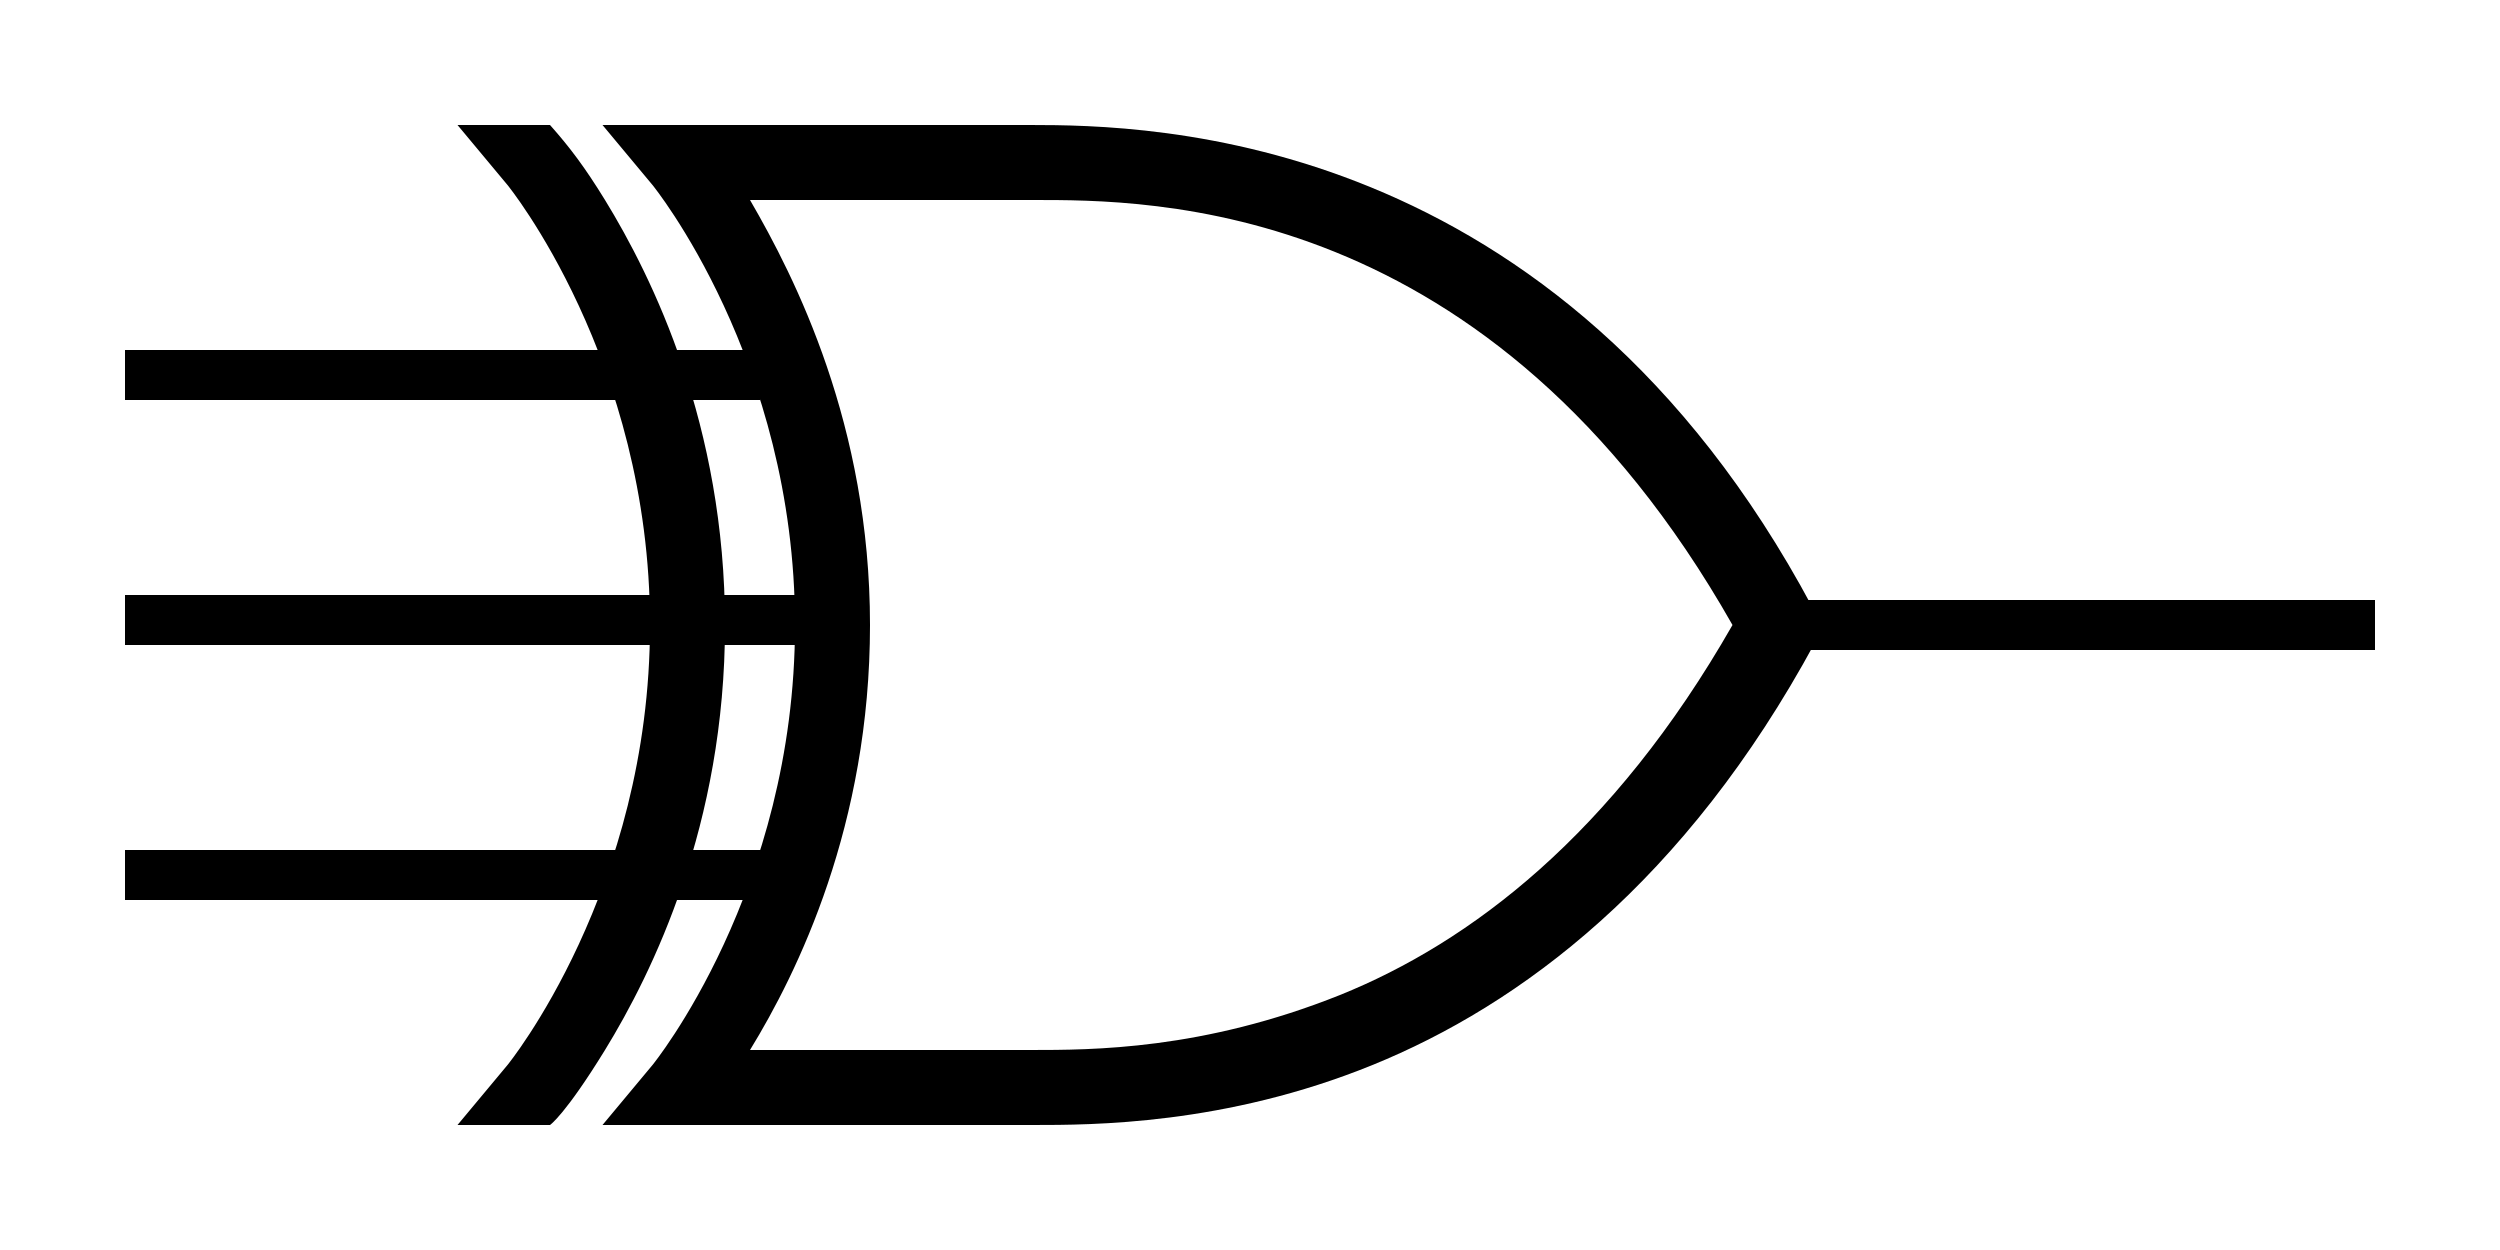
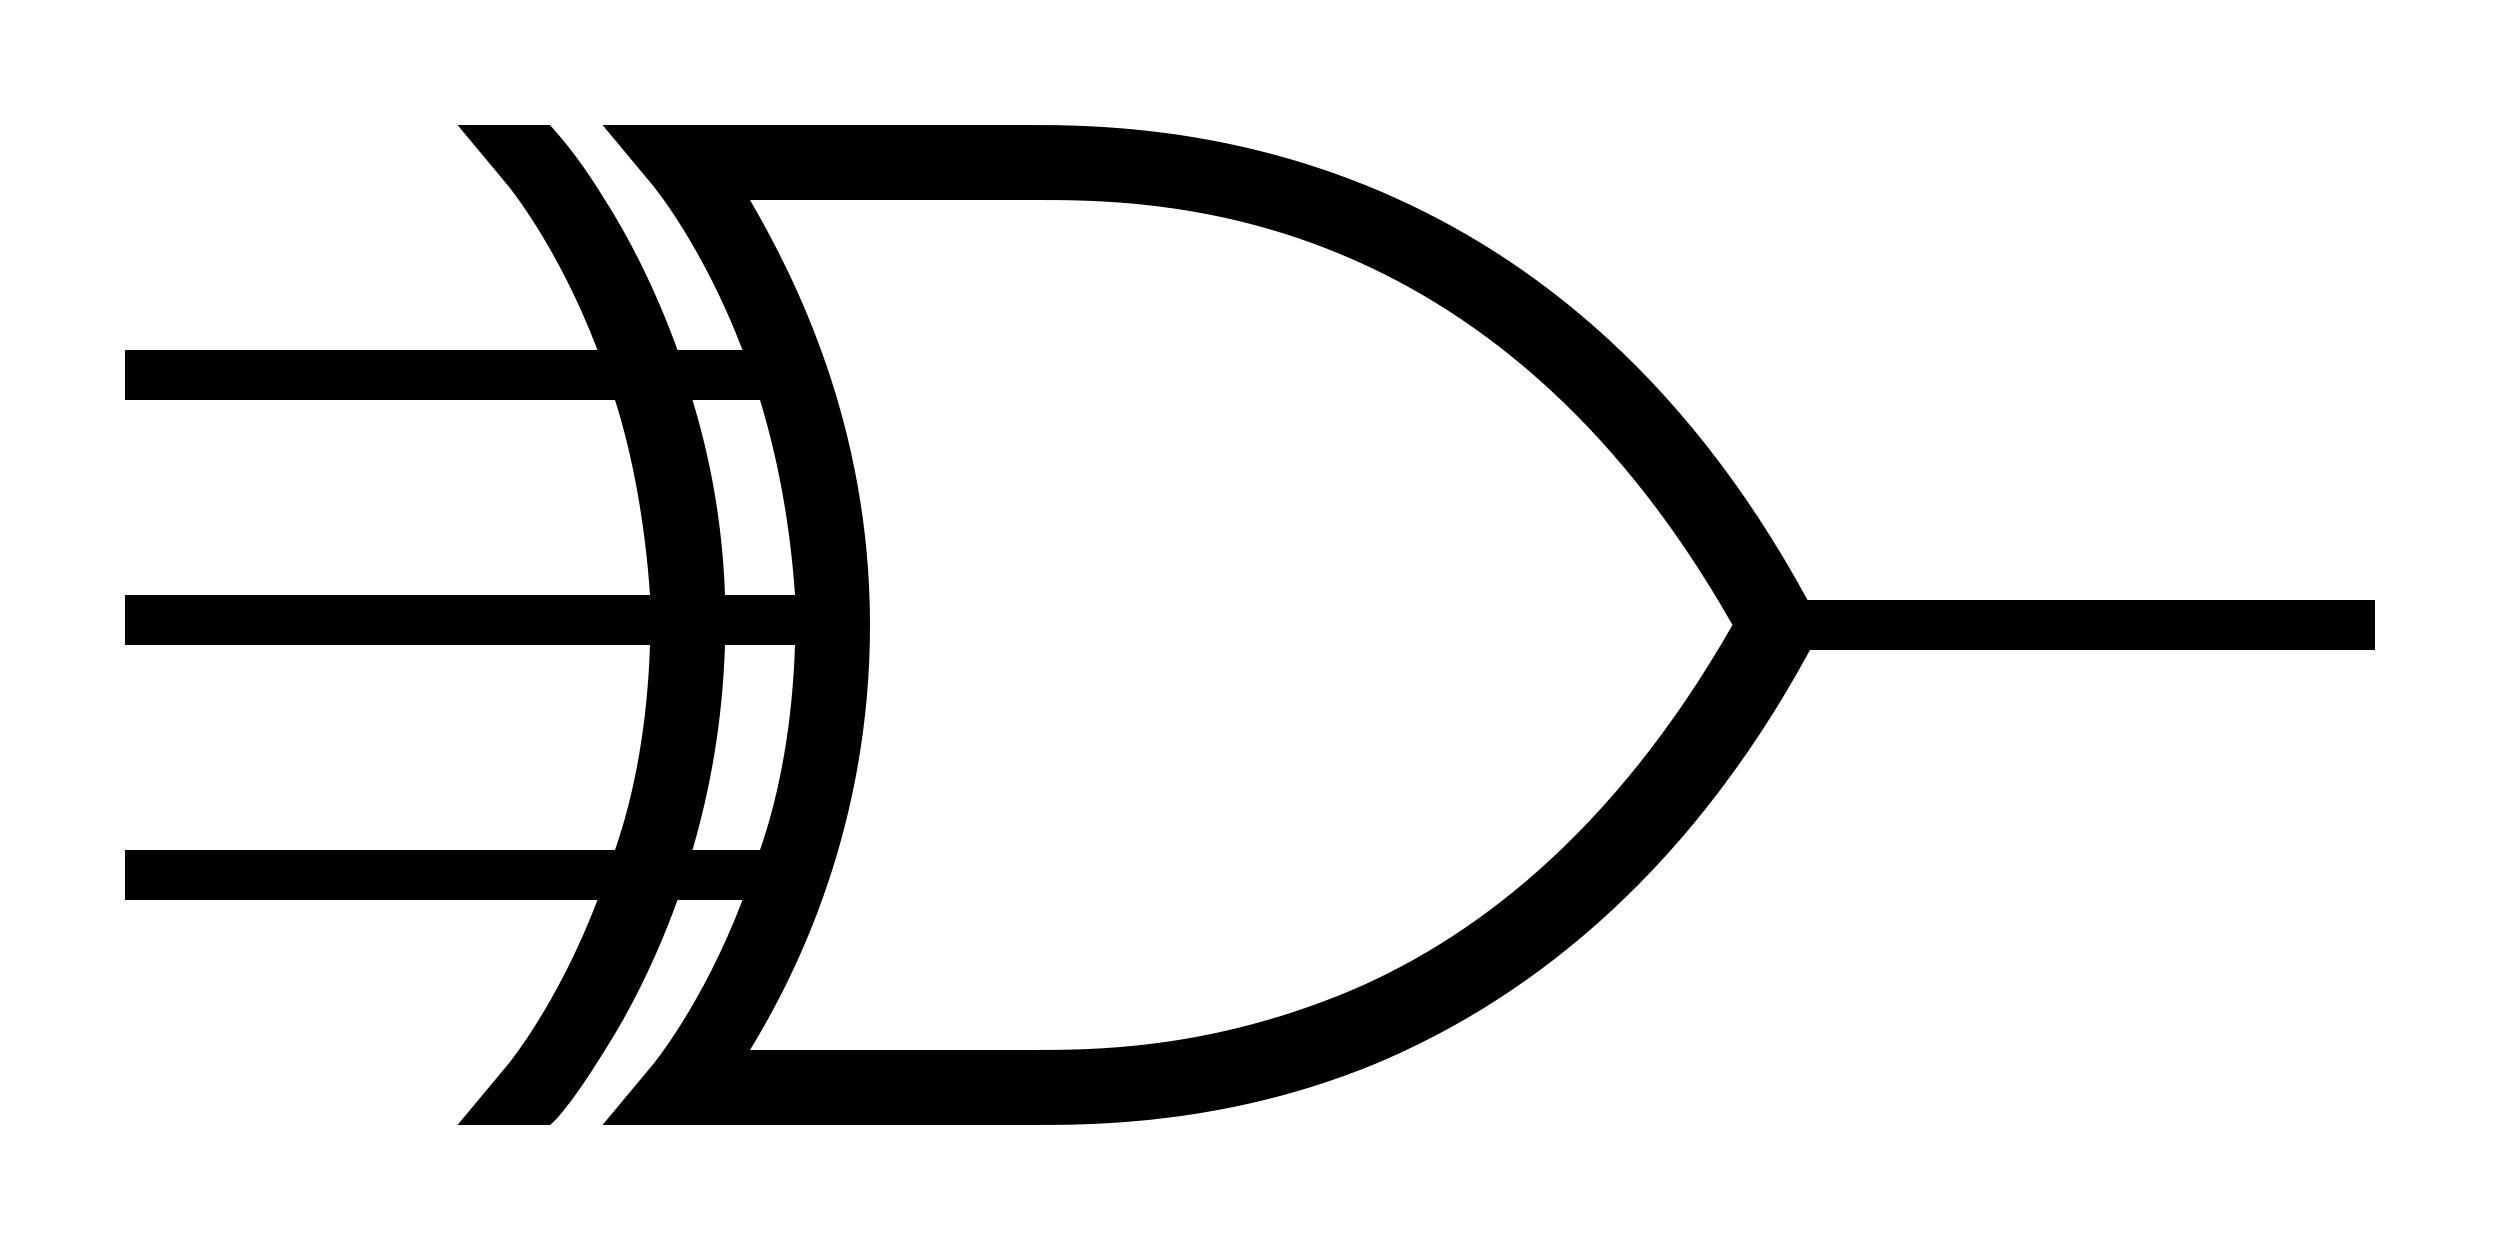
- <svg xmlns="http://www.w3.org/2000/svg" version="1.1" id="Calque_1" x="0px" y="0px" viewBox="0 0 100 50" style="enable-background:new 0 0 100 50;" xml:space="preserve">
-   <style type="text/css">
- 	.st0{fill:none;stroke:#000000;stroke-width:2;}
- </style>
-   <path class="st0" d="M70,25h25 M30.4,15H5 M33.6,24.8H5 M31.4,35H5" />
-   <g>
-     <path d="M24.2,42c-1.6,2.6-2.2,3-2.2,3h-3.7l2-2.4c0,0,5.7-7,5.7-17.6S20.3,7.4,20.3,7.4l-2-2.4H22c0.8,0.9,1.4,1.7,2.2,3   c1.9,3.1,4.8,9,4.8,17C29,33,26.1,38.9,24.2,42z" />
-     <path d="M24.1,5l2,2.4c0,0,5.7,7,5.7,17.6s-5.7,17.6-5.7,17.6l-2,2.4h17.2c2.4,0,7.7,0,13.6-2.4s12.5-7.3,17.7-16.9L71.2,25   l1.3-0.7C62.3,5.2,46,5,41.2,5H24.1z M30,8h11.3c4.7,0,18.3-0.1,28,17c-4.8,8.4-10.5,12.7-15.7,14.8C48.1,42,43.7,42,41.2,42H30   c1.9-3.1,4.8-9,4.8-17C34.8,17,31.8,11.1,30,8z" />
-   </g>
+ <svg xmlns="http://www.w3.org/2000/svg" version="1.1" id="Calque_1" x="0px" y="0px" viewBox="0 0 100 50" style="enable-background:new 0 0 100 50;" xml:space="preserve" fill="currentColor">
+   <path d="M95,24H72.3C62.1,5.2,46,5,41.2,5H24.1l2,2.4c0,0,2,2.4,3.6,6.6h-2.6c-0.9-2.5-2-4.6-2.9-6c-0.8-1.3-1.4-2.1-2.2-3h-3.7  l2,2.4c0,0,2,2.4,3.6,6.6H5v2h19.6c0.7,2.2,1.2,4.9,1.4,7.8H5v2h21c-0.1,3.1-0.6,5.9-1.4,8.2H5v2h18.9c-1.6,4.2-3.6,6.6-3.6,6.6  l-2,2.4H22c0,0,0.6-0.4,2.2-3c0.9-1.4,2-3.5,2.9-6h2.6c-1.6,4.2-3.6,6.6-3.6,6.6l-2,2.4h17.2c2.4,0,7.7,0,13.6-2.4  c5.8-2.4,12.4-7.2,17.5-16.6H95V24z M27.7,16h2.7v0c0.7,2.3,1.2,4.9,1.4,7.8H29C28.9,20.9,28.4,18.3,27.7,16z M27.7,34  c0.7-2.4,1.2-5.1,1.3-8.2h2.8c-0.1,3.1-0.6,5.9-1.4,8.2H27.7z M53.6,39.8C48.1,42,43.7,42,41.2,42H30c1.9-3.1,4.8-9,4.8-17  s-3-13.9-4.8-17h11.3c4.7,0,18.3-0.1,28,17C64.5,33.4,58.8,37.7,53.6,39.8z" />
</svg>
